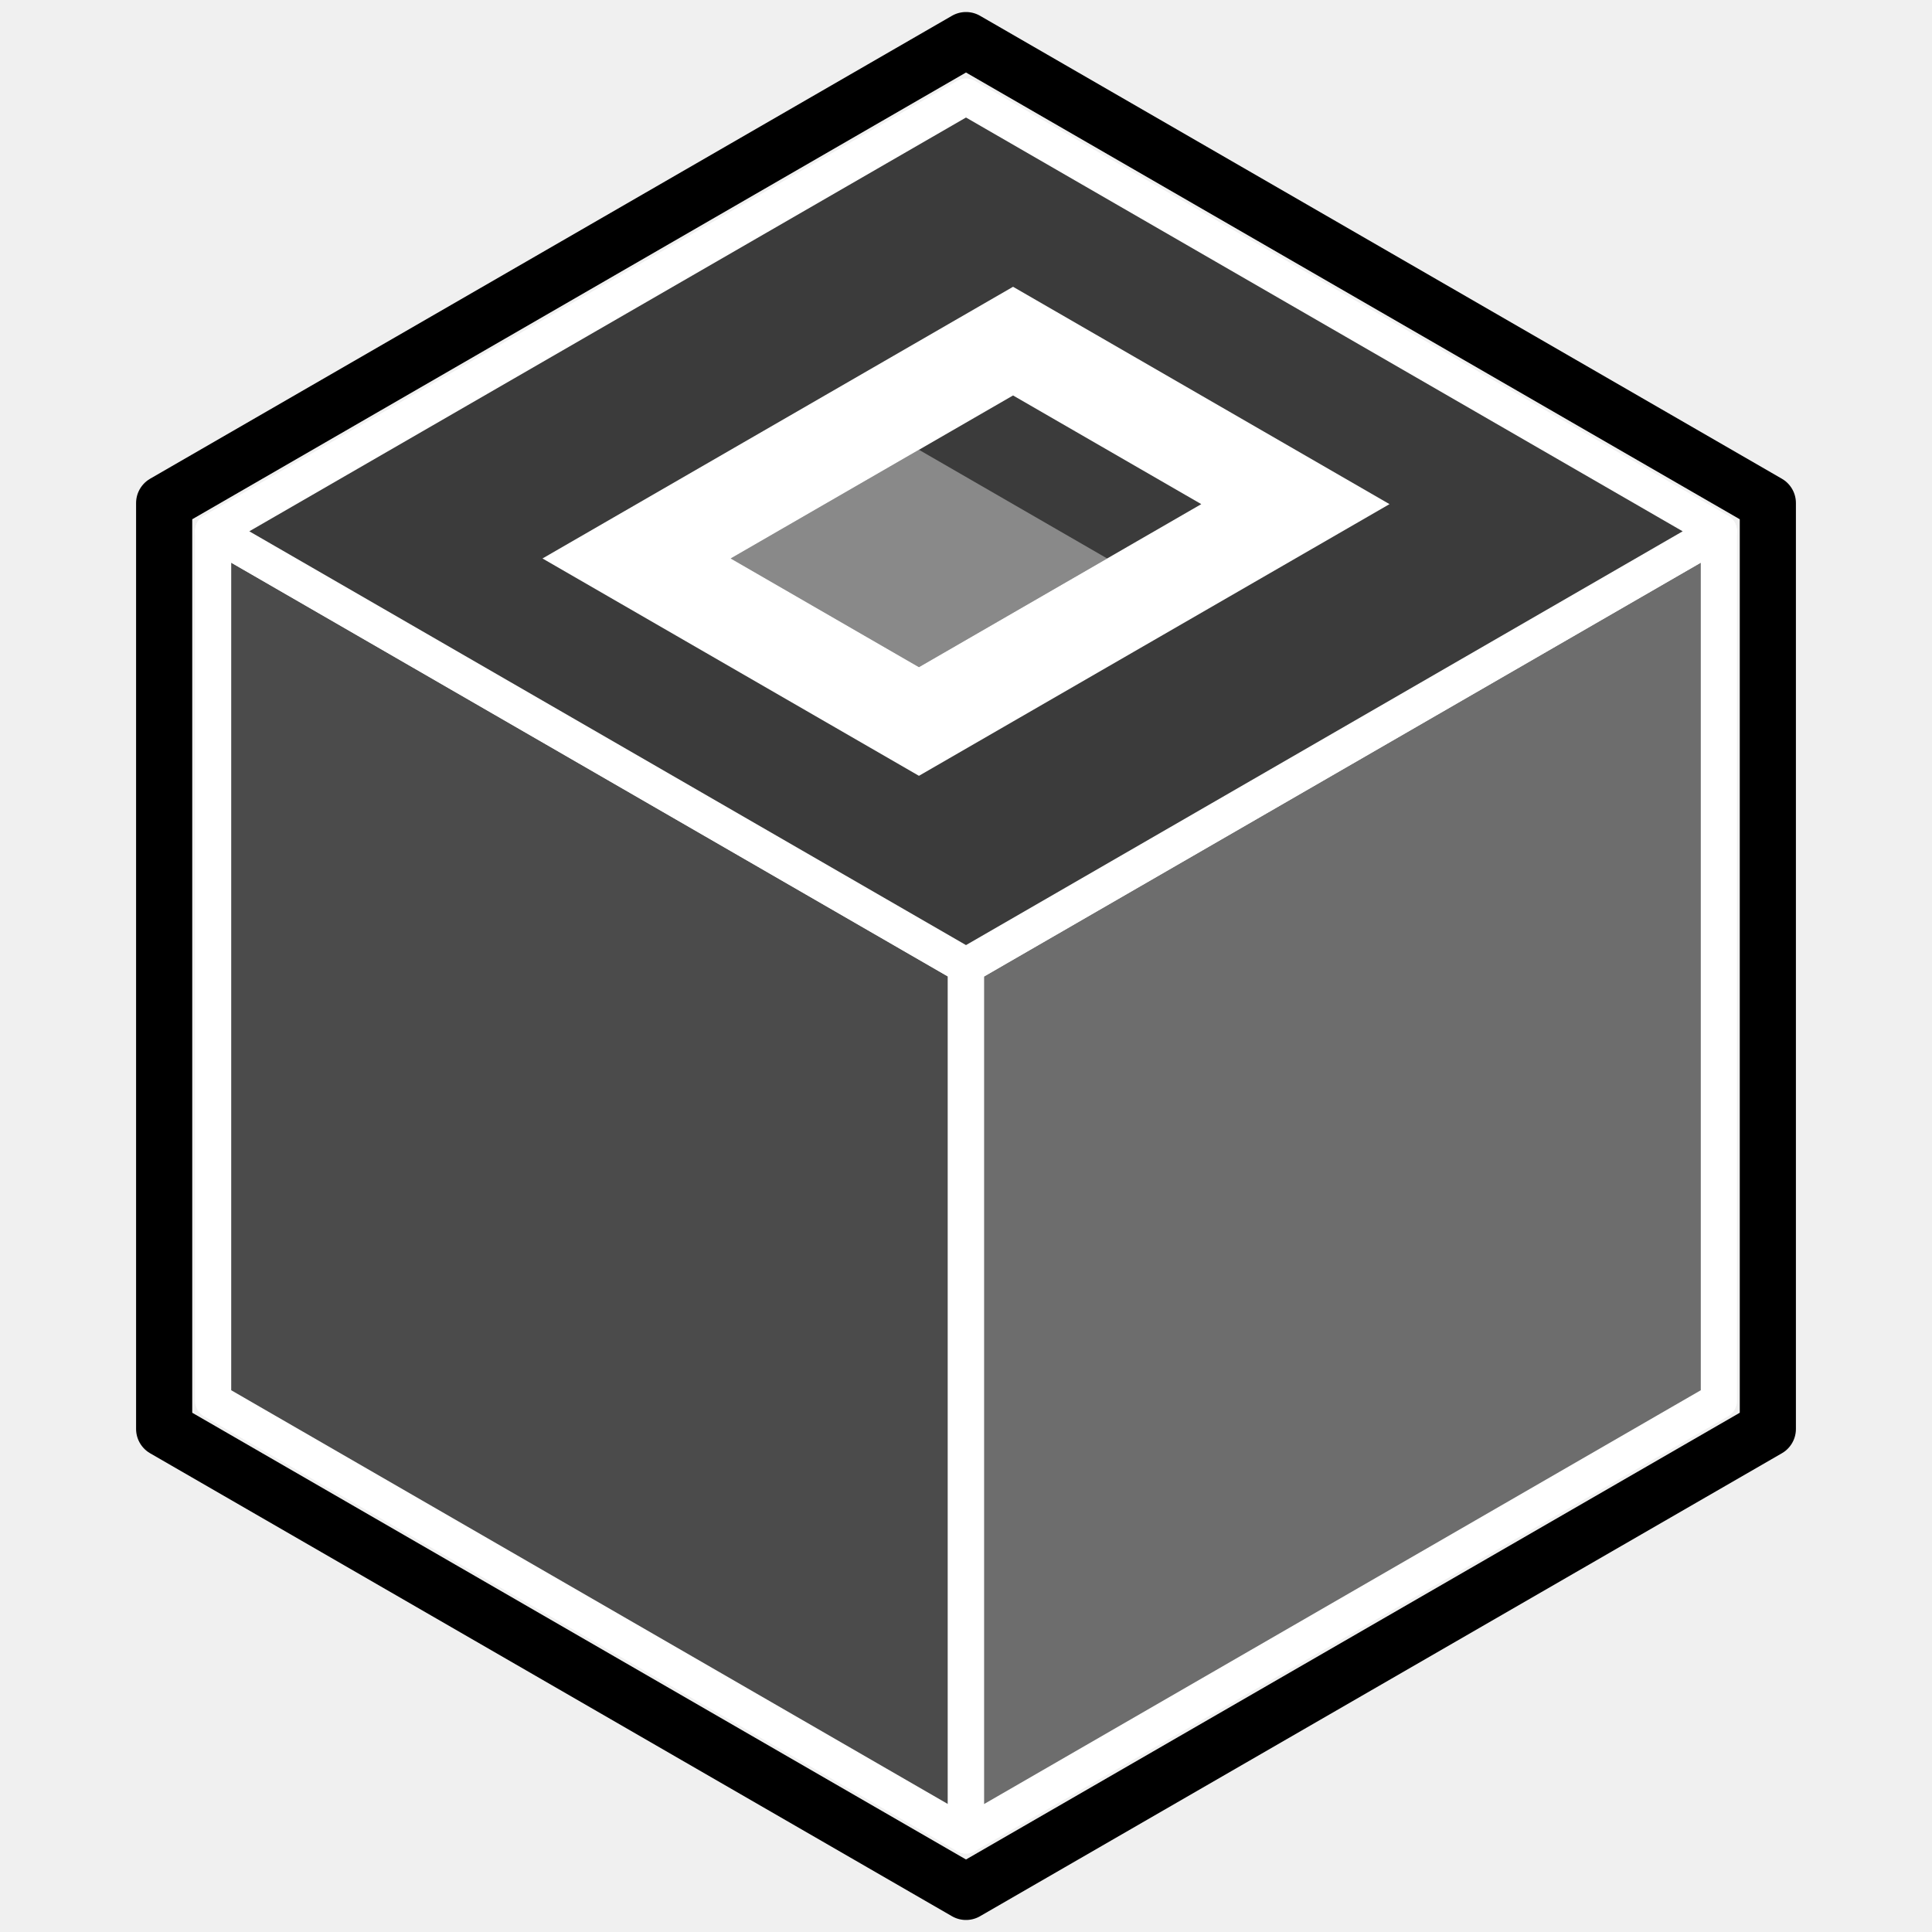
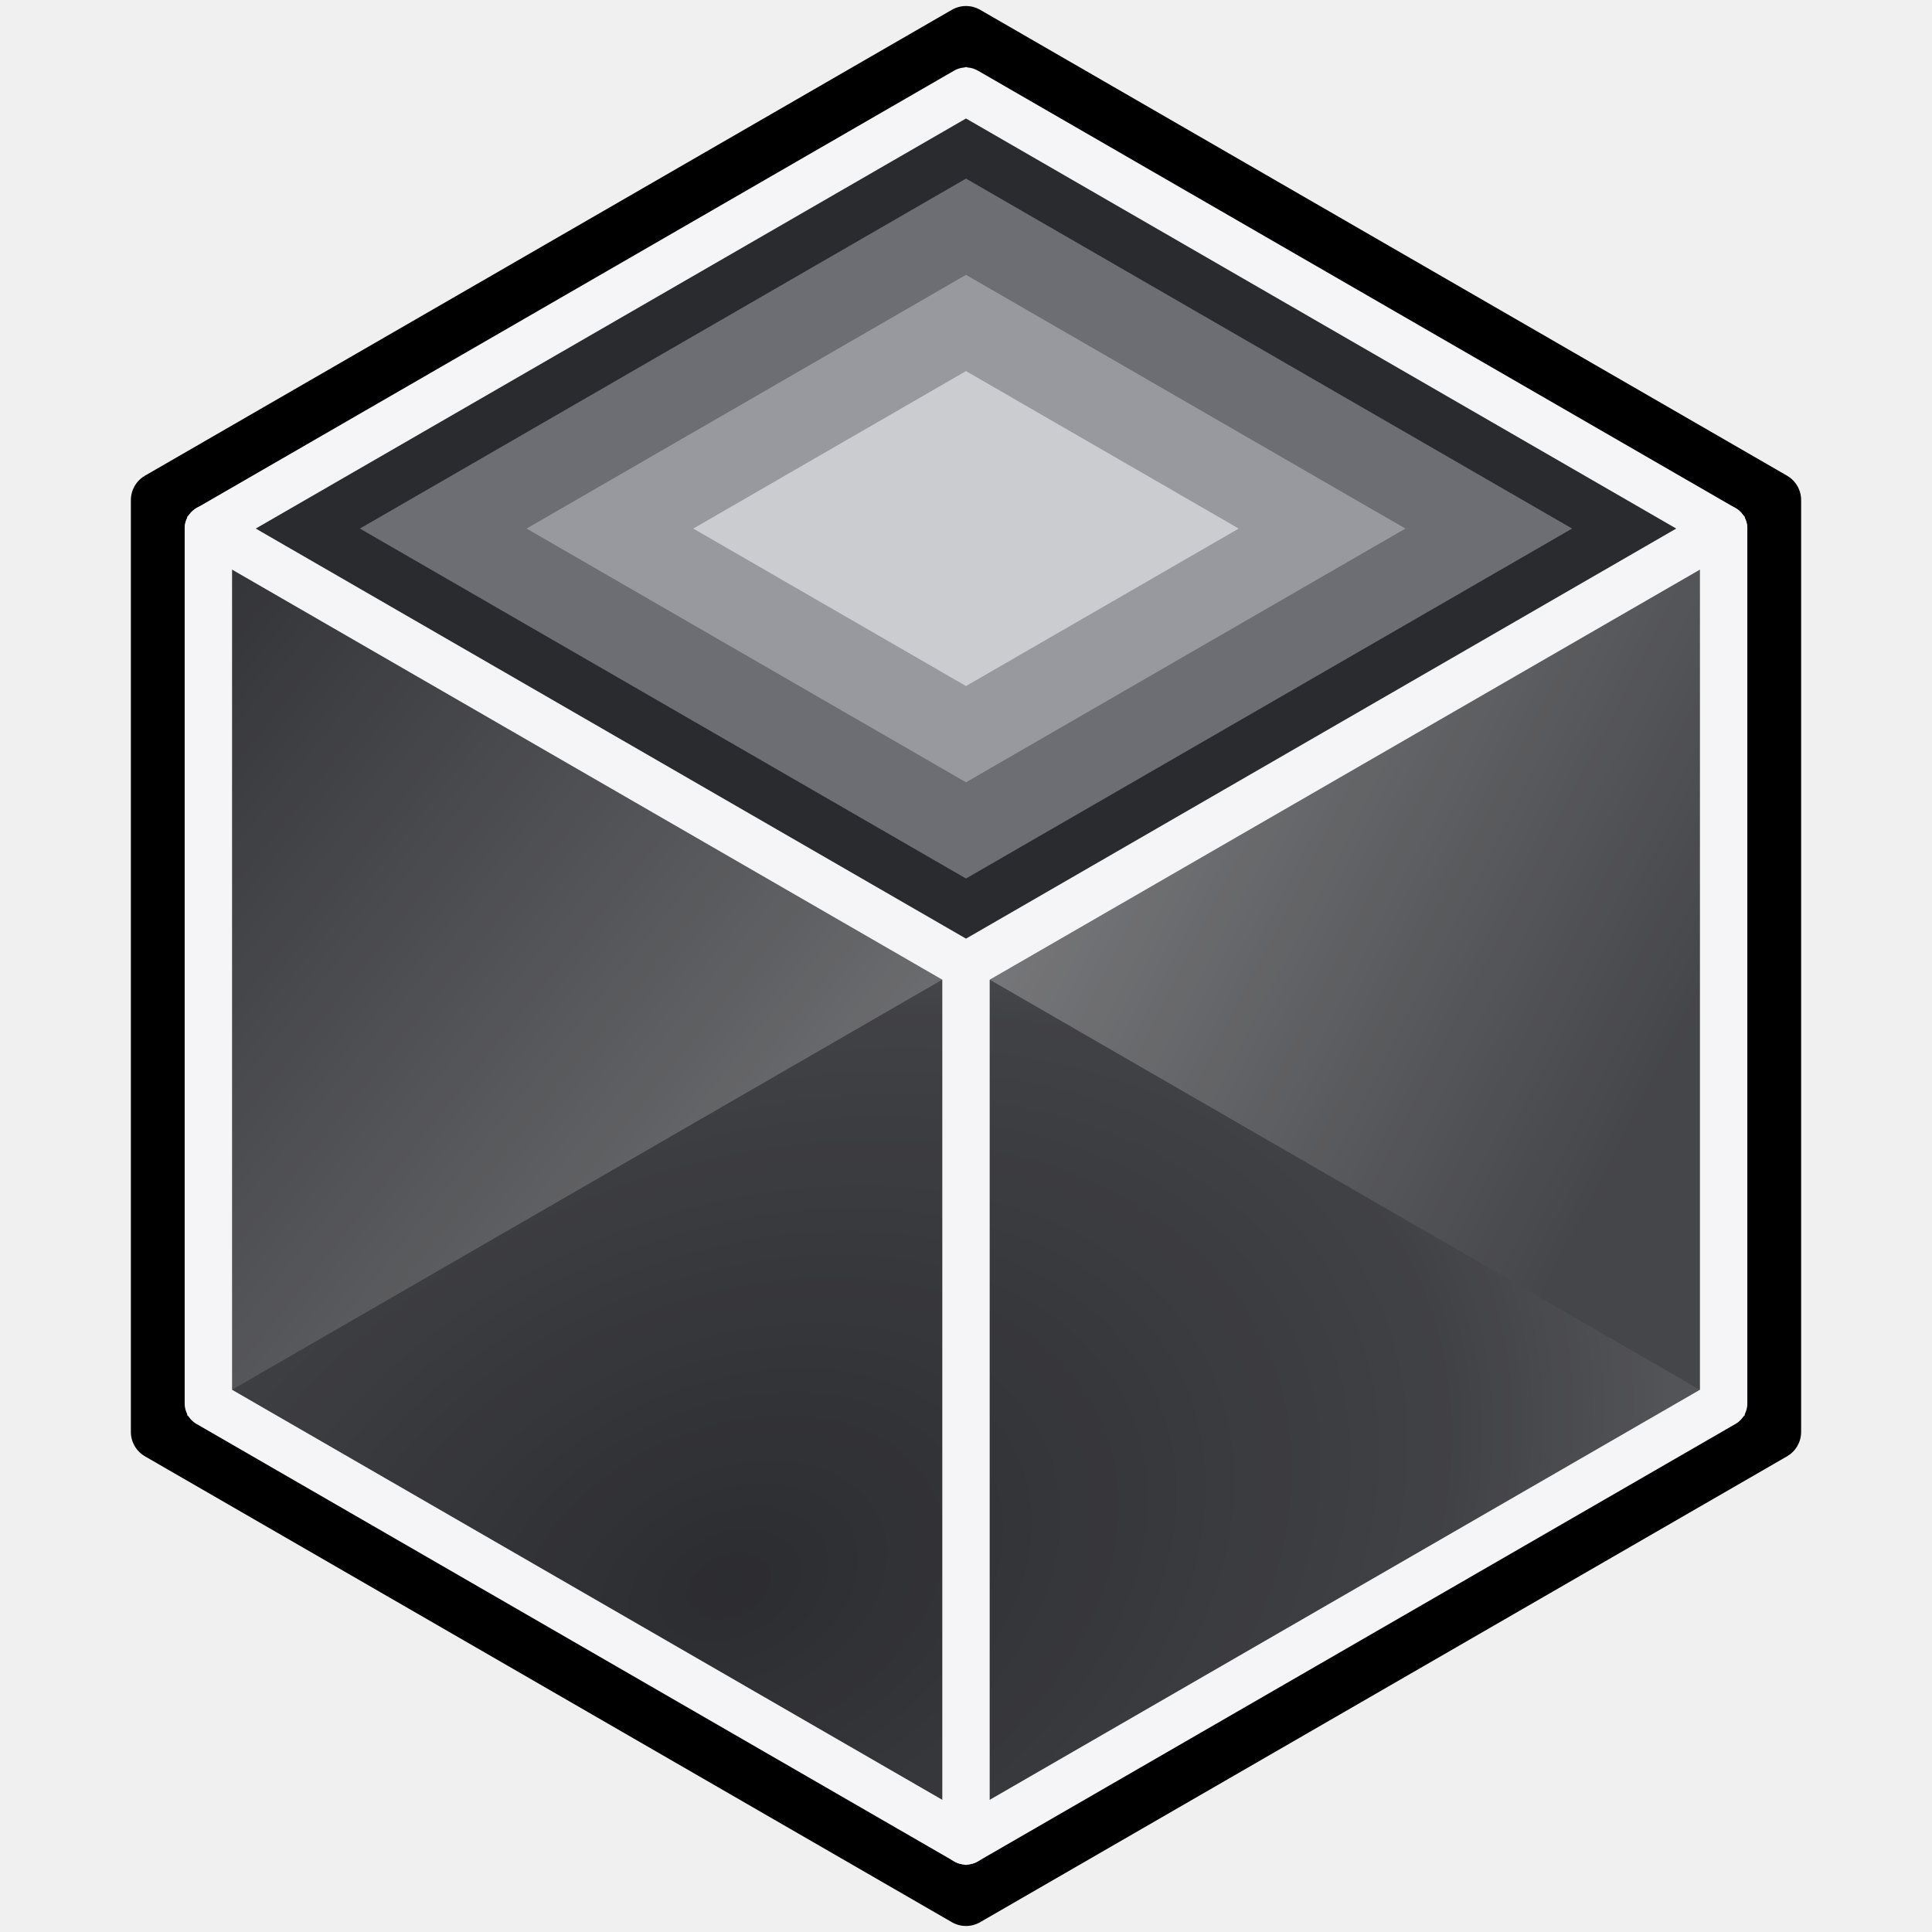
- <svg xmlns="http://www.w3.org/2000/svg" width="1024" height="1024" viewBox="0 0 1024 1024">
-   <g transform="translate(512, 512) scale(9.6)">
-     <path d="M0 -51.12 L44.27 -25.56 L44.27 25.56 L0 51.12 L-44.27 25.56 L-44.27 -25.56 Z" fill="none" stroke="#000000" stroke-width="3.1" stroke-linejoin="round" />
-     <path d="M0 0 L-41.568 -24 L-41.568 24 L0 48 Z" fill="#4b4b4b" stroke="white" stroke-width="2" stroke-linejoin="round" />
-     <path d="M0 0 L41.568 -24 L41.568 24 L0 48 Z" fill="#6d6d6d" stroke="white" stroke-width="2" stroke-linejoin="round" />
-     <path d="M0 -48 L-41.568 -24 L0 0 L41.568 -24 Z" fill="#3b3b3b" stroke="white" stroke-width="2" stroke-linejoin="round" />
-     <g transform="matrix(0.866, 0.5, -0.866, 0.5, 0, -24) scale(0.75)">
-       <path fill-rule="evenodd" clip-rule="evenodd" d="M-16 -20 L16 -20 L16 20 L-16 20 Z M-8 -12 L-8 12 L8 12 L8 -12 Z" fill="white" />
-       <path d="M-8 -4 L8 -4 L8 12 L-8 12 Z" fill="white" fill-opacity="0.4" />
-     </g>
+ <svg xmlns="http://www.w3.org/2000/svg" width="1024" height="1024" viewBox="-53 -53 106 106">
+   <defs>
+     <linearGradient id="nt-l" gradientUnits="userSpaceOnUse" x1="-42" y1="-20" x2="-2" y2="12">
+       <stop offset="0" stop-color="white" stop-opacity="0.044" />
+       <stop offset="0.72" stop-color="white" stop-opacity="0.253" />
+       <stop offset="1" stop-color="white" stop-opacity="0.352" />
+     </linearGradient>
+     <linearGradient id="nt-r" gradientUnits="userSpaceOnUse" x1="40" y1="3" x2="3" y2="-16">
+       <stop offset="0" stop-color="white" stop-opacity="0.127" />
+       <stop offset="0.68" stop-color="white" stop-opacity="0.308" />
+       <stop offset="1" stop-color="white" stop-opacity="0.396" />
+     </linearGradient>
+     <radialGradient id="nt-f" gradientUnits="userSpaceOnUse" cx="-13" cy="34" r="54" gradientTransform="translate(-13 34) rotate(-24) scale(1 0.7) translate(13 -34)">
+       <stop offset="0" stop-color="white" stop-opacity="0.008" />
+       <stop offset="0.76" stop-color="white" stop-opacity="0.105" />
+       <stop offset="1" stop-color="white" stop-opacity="0.193" />
+     </radialGradient>
+   </defs>
+   <path d="M0 -51.12 L44.27 -25.56 L44.27 25.56 L0 51.12 L-44.27 25.56 L-44.27 -25.56 Z" fill="none" stroke="#000000" stroke-width="3.1" stroke-linejoin="round" />
+   <path d="M0 -48 L41.568 -24 L41.568 24 L0 48 L-41.568 24 L-41.568 -24 Z" fill="#2a2b2f" />
+   <path d="M-41.568 -24 L-41.568 24 L0 0 Z" fill="url(#nt-l)" />
+   <path d="M41.568 -24 L0 0 L41.568 24 Z" fill="url(#nt-r)" />
+   <path d="M0 0 L-41.568 24 L0 48 L41.568 24 Z" fill="url(#nt-f)" />
+   <path d="M0 -43.2 L33.254 -24 L0 -4.8 L-33.254 -24 Z" fill="#787a80" fill-opacity="0.85" />
+   <path d="M0 -37.92 L24.109 -24 L0 -10.08 L-24.109 -24 Z" fill="#9fa1a6" fill-opacity="0.85" />
+   <path d="M0 -32.64 L14.964 -24 L0 -15.36 L-14.964 -24 Z" fill="#d4d5d8" fill-opacity="0.85" />
+   <g fill="none" stroke="#f5f5f7" stroke-width="2.6" stroke-linejoin="round" stroke-linecap="round">
+     <path d="M0 -48 L-41.568 -24 L0 0 L41.568 -24 Z" />
+     <path d="M-41.568 -24 L-41.568 24 L0 48 L41.568 24 L41.568 -24" />
+     <path d="M0 0 L0 48" />
  </g>
</svg>
